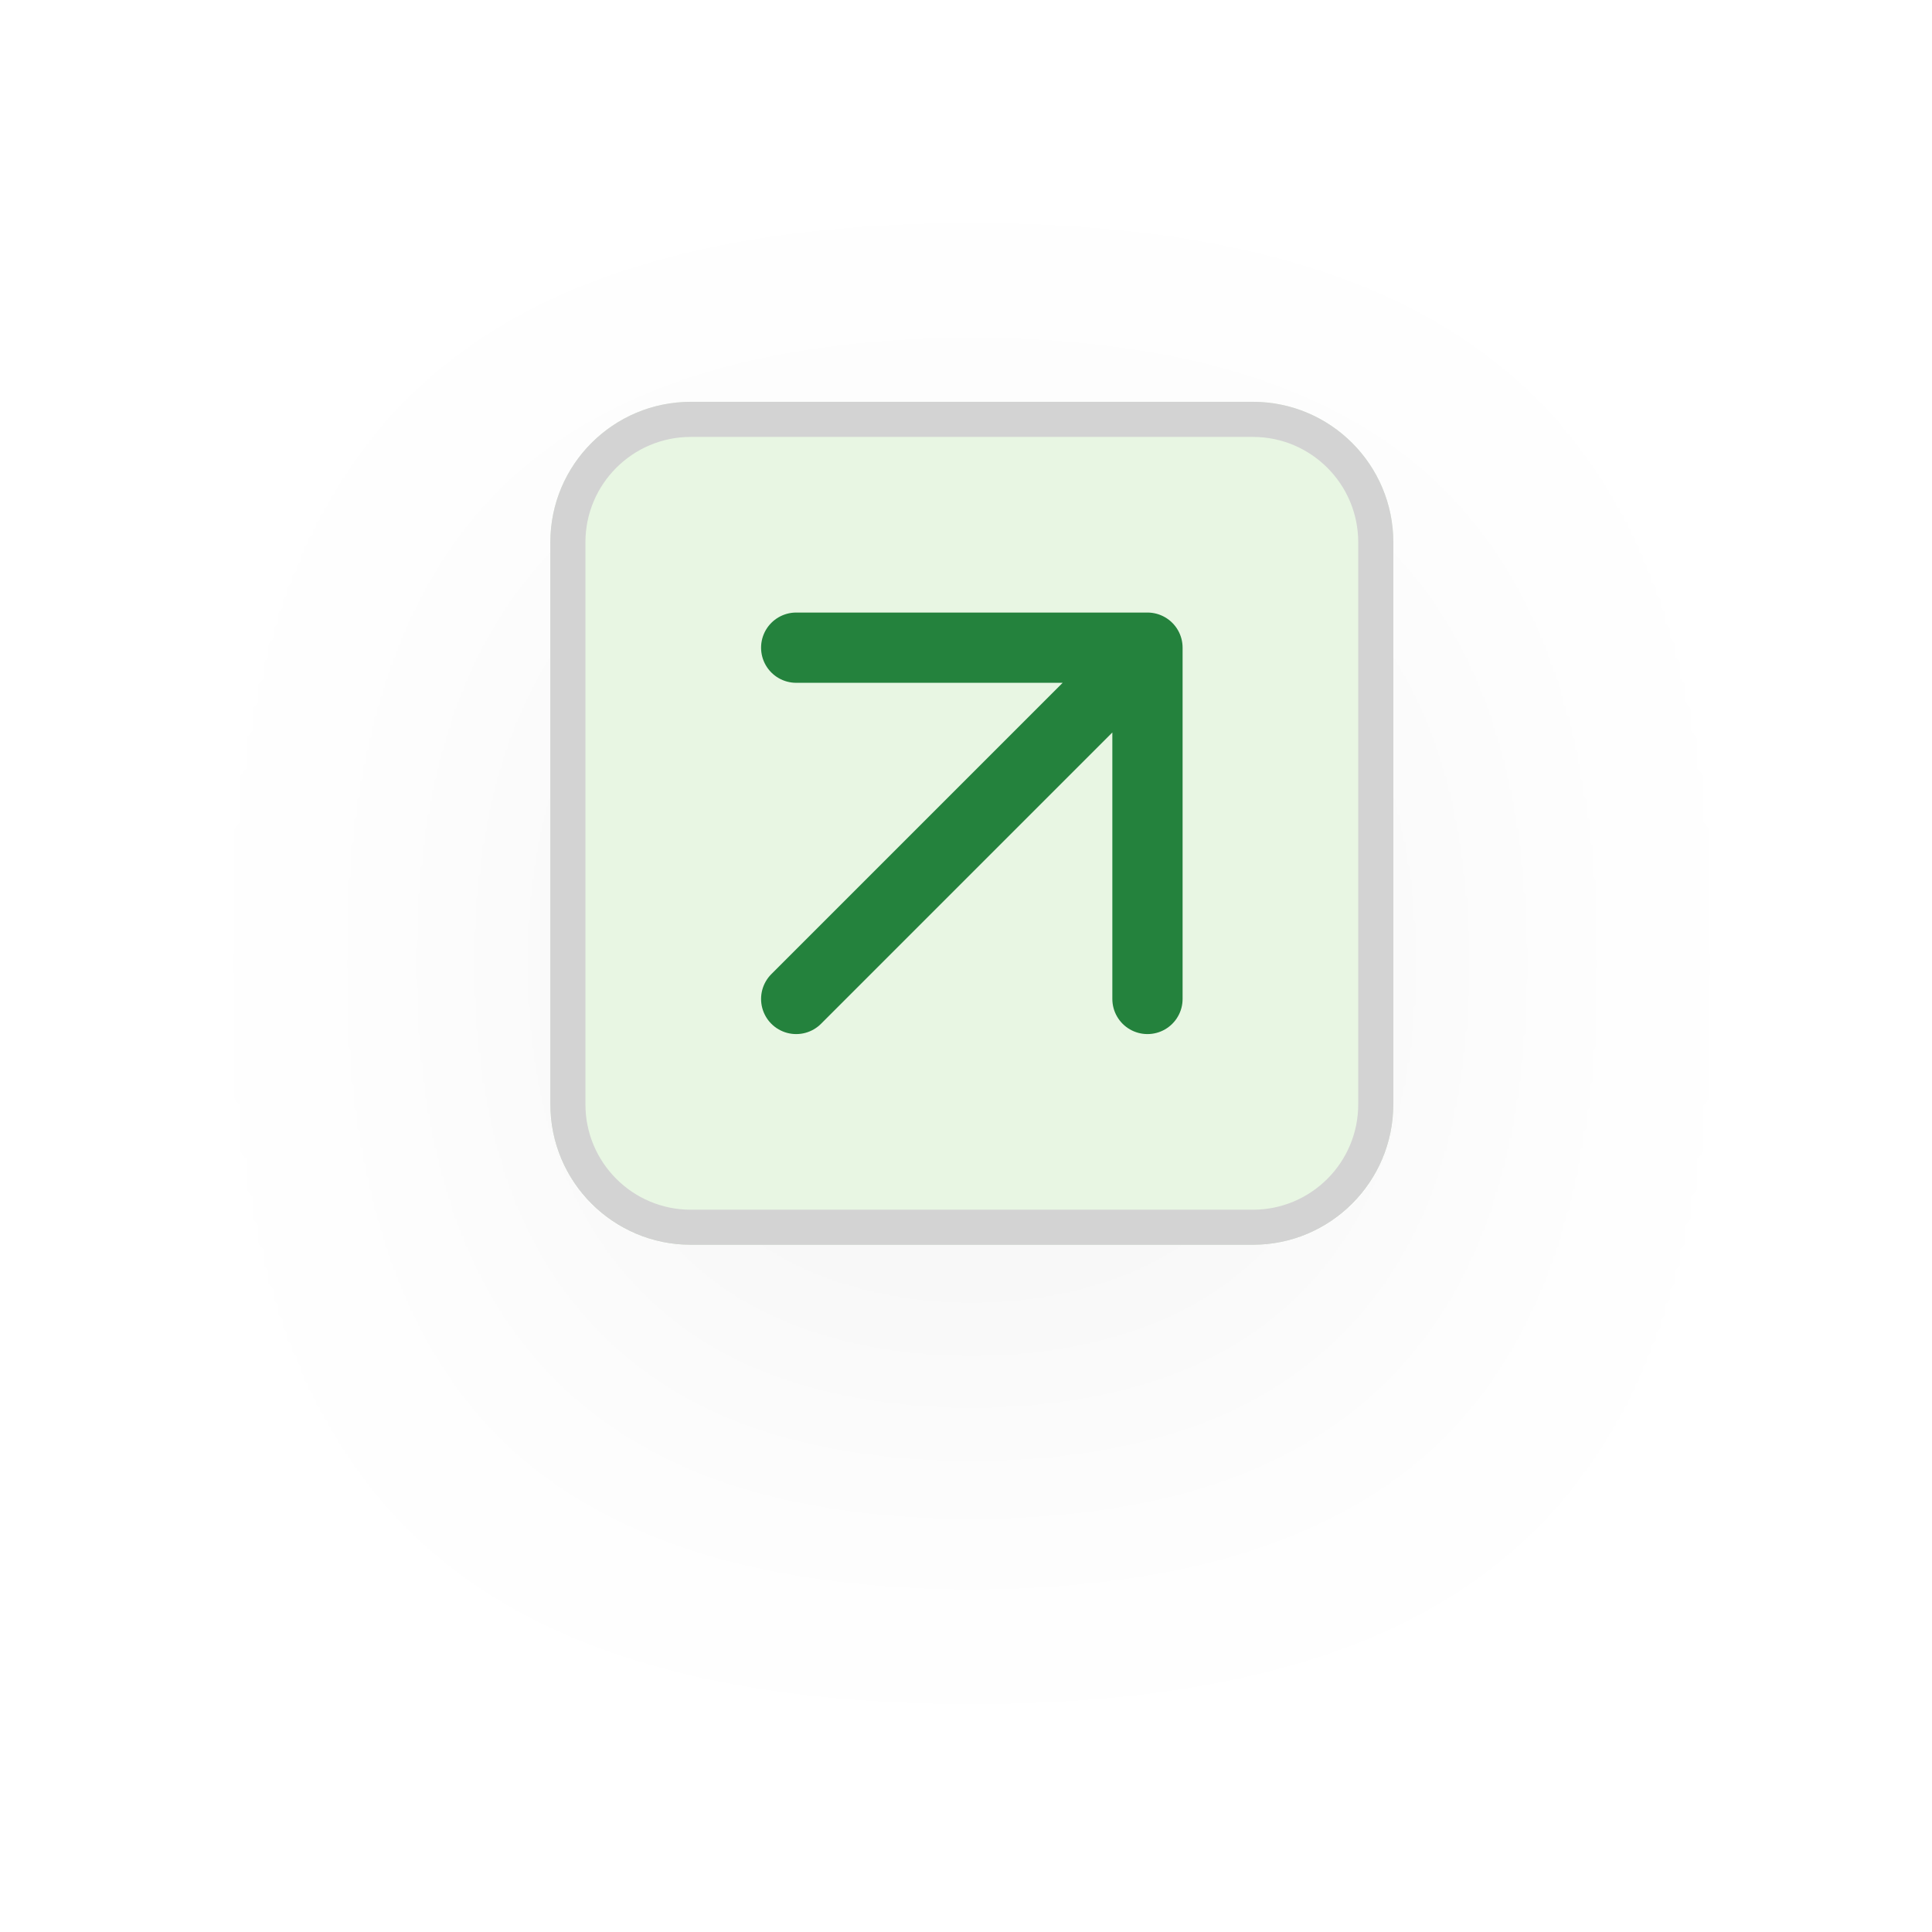
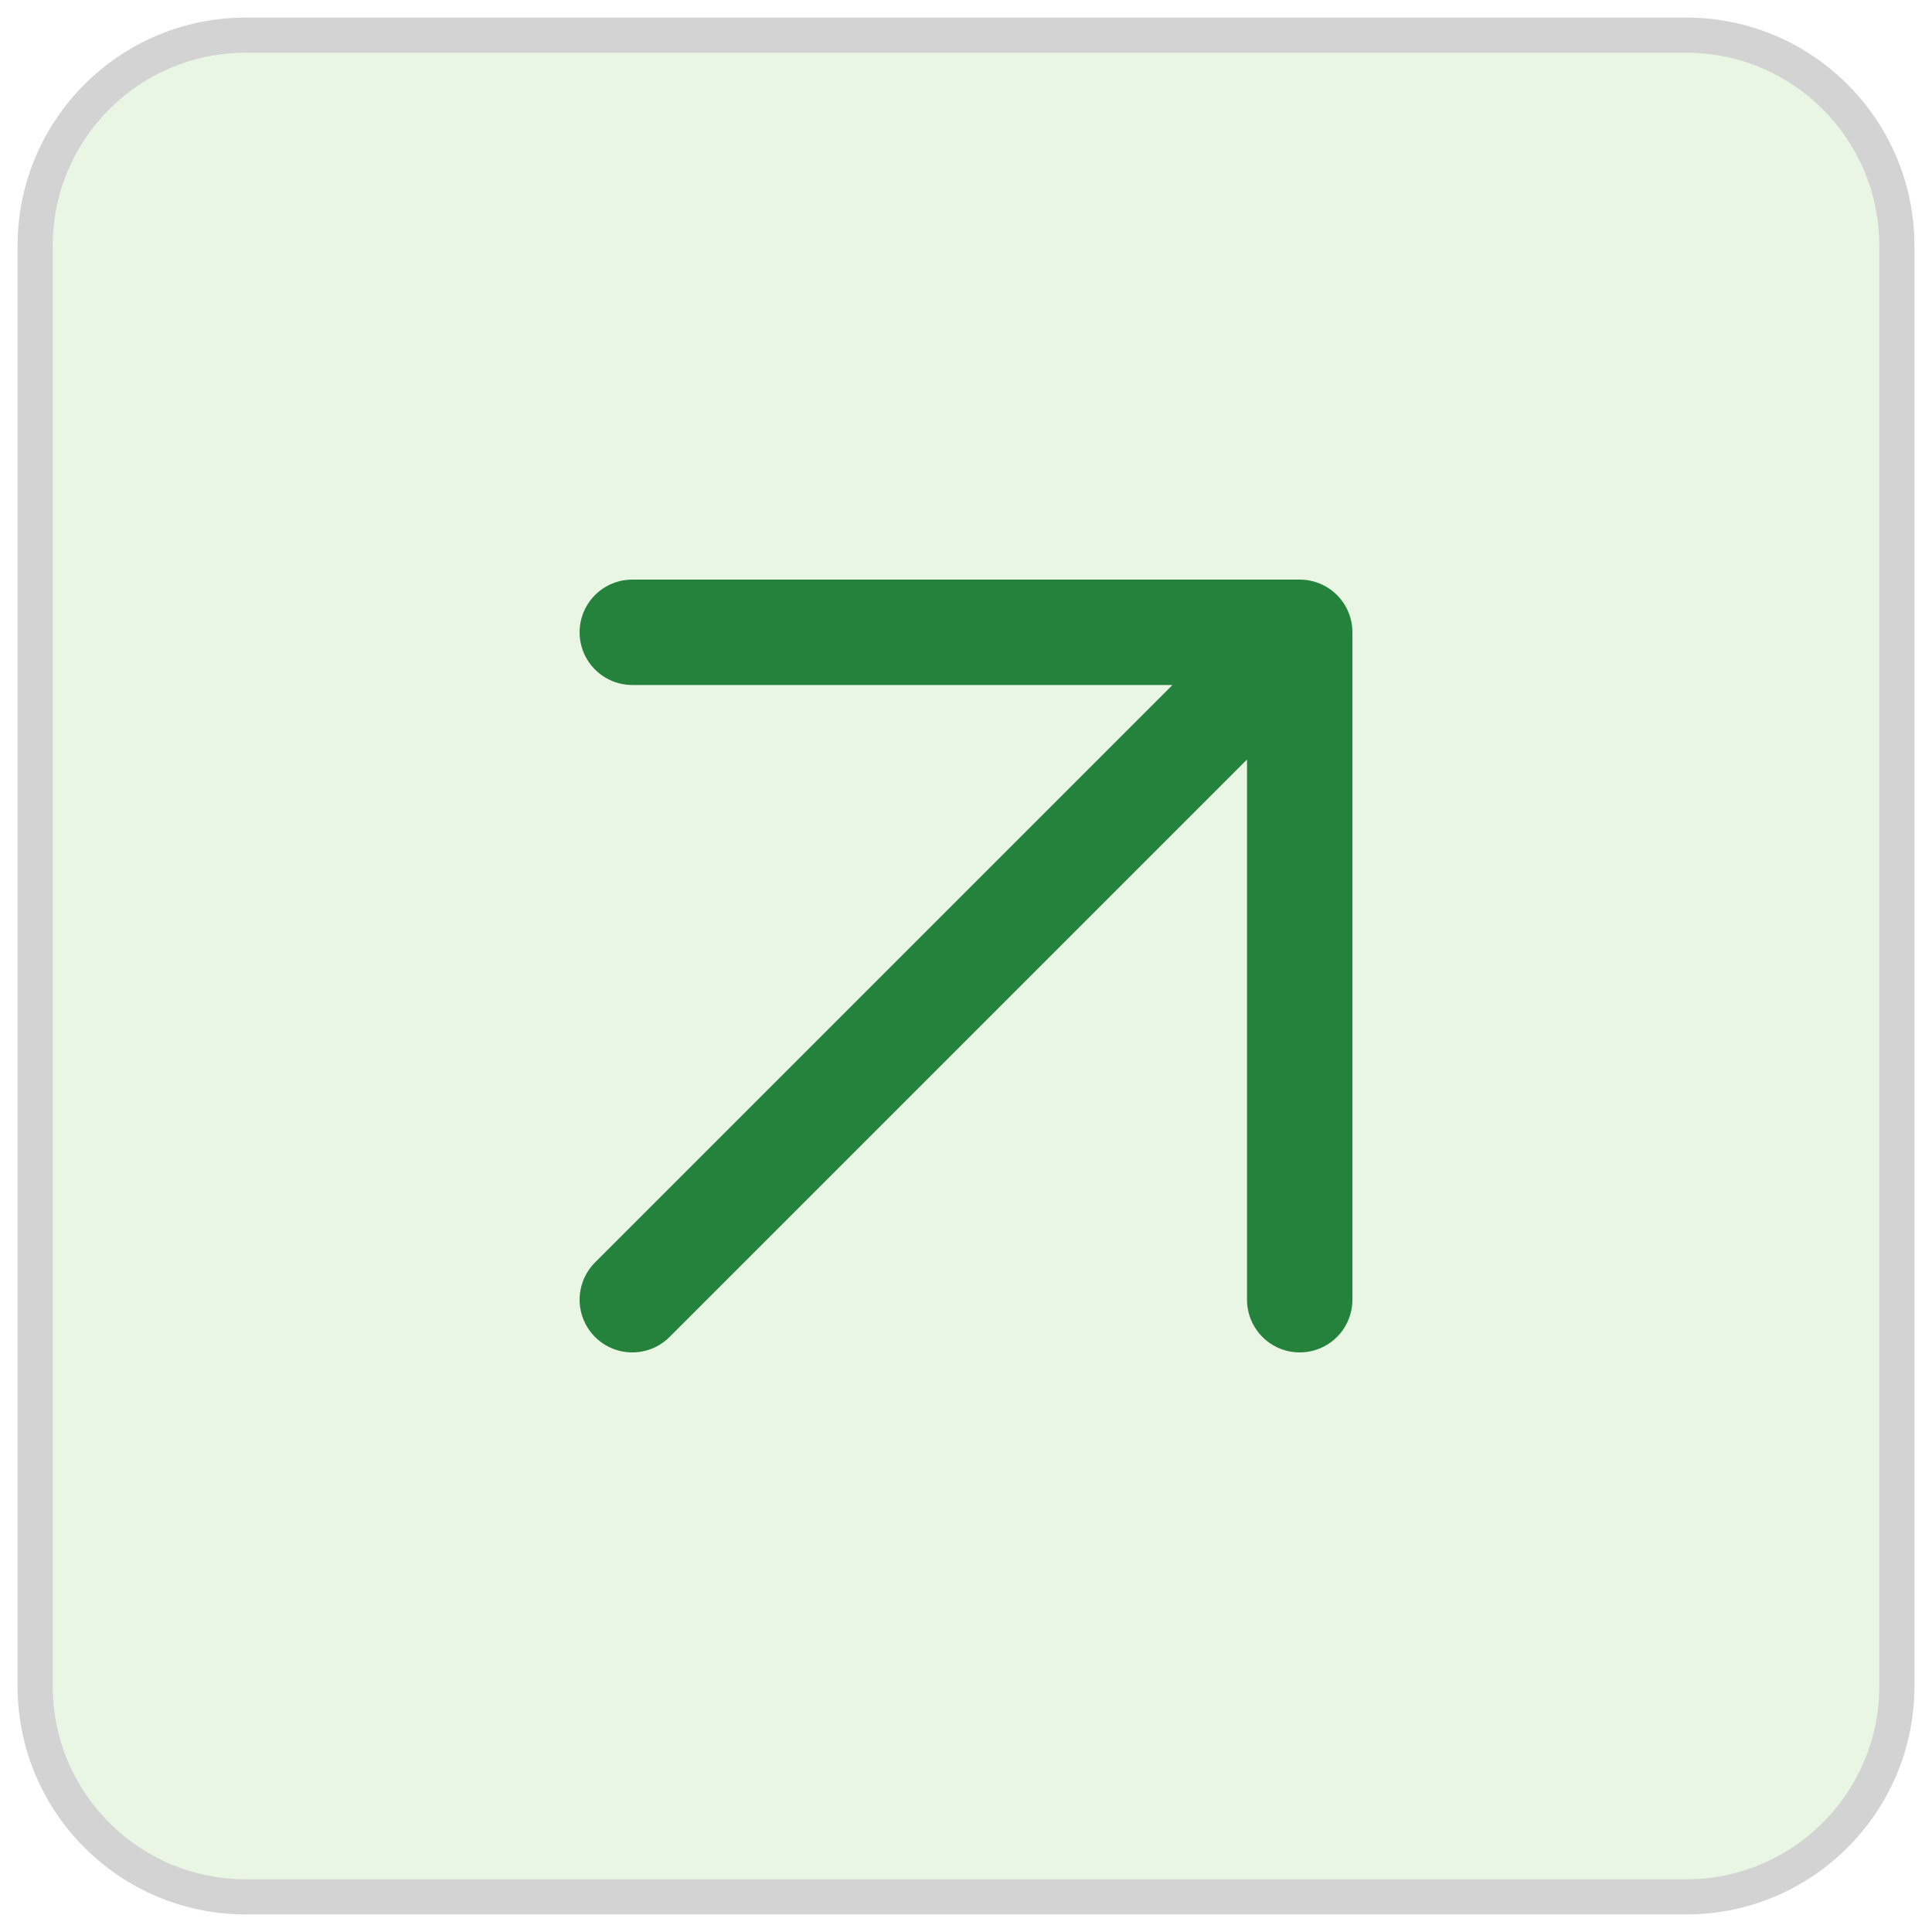
<svg xmlns="http://www.w3.org/2000/svg" width="55" height="55" viewBox="0 0 55 55" fill="none">
-   <g filter="url(#filter0_d_2565_1845)">
-     <rect x="15.666" y="11.438" width="24" height="24" rx="4" fill="#E8F6E3" />
-     <rect x="16.166" y="11.938" width="23" height="23" rx="3.5" stroke="#D3D3D3" />
-     <path d="M22.666 28.438L32.666 18.438M32.666 18.438H22.666M32.666 18.438V28.438" stroke="#24823D" stroke-width="2" stroke-linecap="round" stroke-linejoin="round" />
-   </g>
-   <defs>
-     <filter id="filter0_d_2565_1845" x="0.666" y="0.438" width="54" height="54" filterUnits="userSpaceOnUse" color-interpolation-filters="sRGB">
-       <feFlood flood-opacity="0" result="BackgroundImageFix" />
-       <feColorMatrix in="SourceAlpha" type="matrix" values="0 0 0 0 0 0 0 0 0 0 0 0 0 0 0 0 0 0 127 0" result="hardAlpha" />
-       <feOffset dy="4" />
-       <feGaussianBlur stdDeviation="7.5" />
-       <feComposite in2="hardAlpha" operator="out" />
-       <feColorMatrix type="matrix" values="0 0 0 0 0 0 0 0 0 0 0 0 0 0 0 0 0 0 0.04 0" />
-       <feBlend mode="normal" in2="BackgroundImageFix" result="effect1_dropShadow_2565_1845" />
-       <feBlend mode="normal" in="SourceGraphic" in2="effect1_dropShadow_2565_1845" result="shape" />
-     </filter>
-   </defs>
+   <rect x="1" y="1" width="53" height="53" rx="6" fill="#E8F6E3" stroke="#D3D3D3" />
+   <path d="M18 37L37 18M37 18H18M37 18V37" stroke="#24823D" stroke-width="3" stroke-linecap="round" stroke-linejoin="round" />
</svg>
